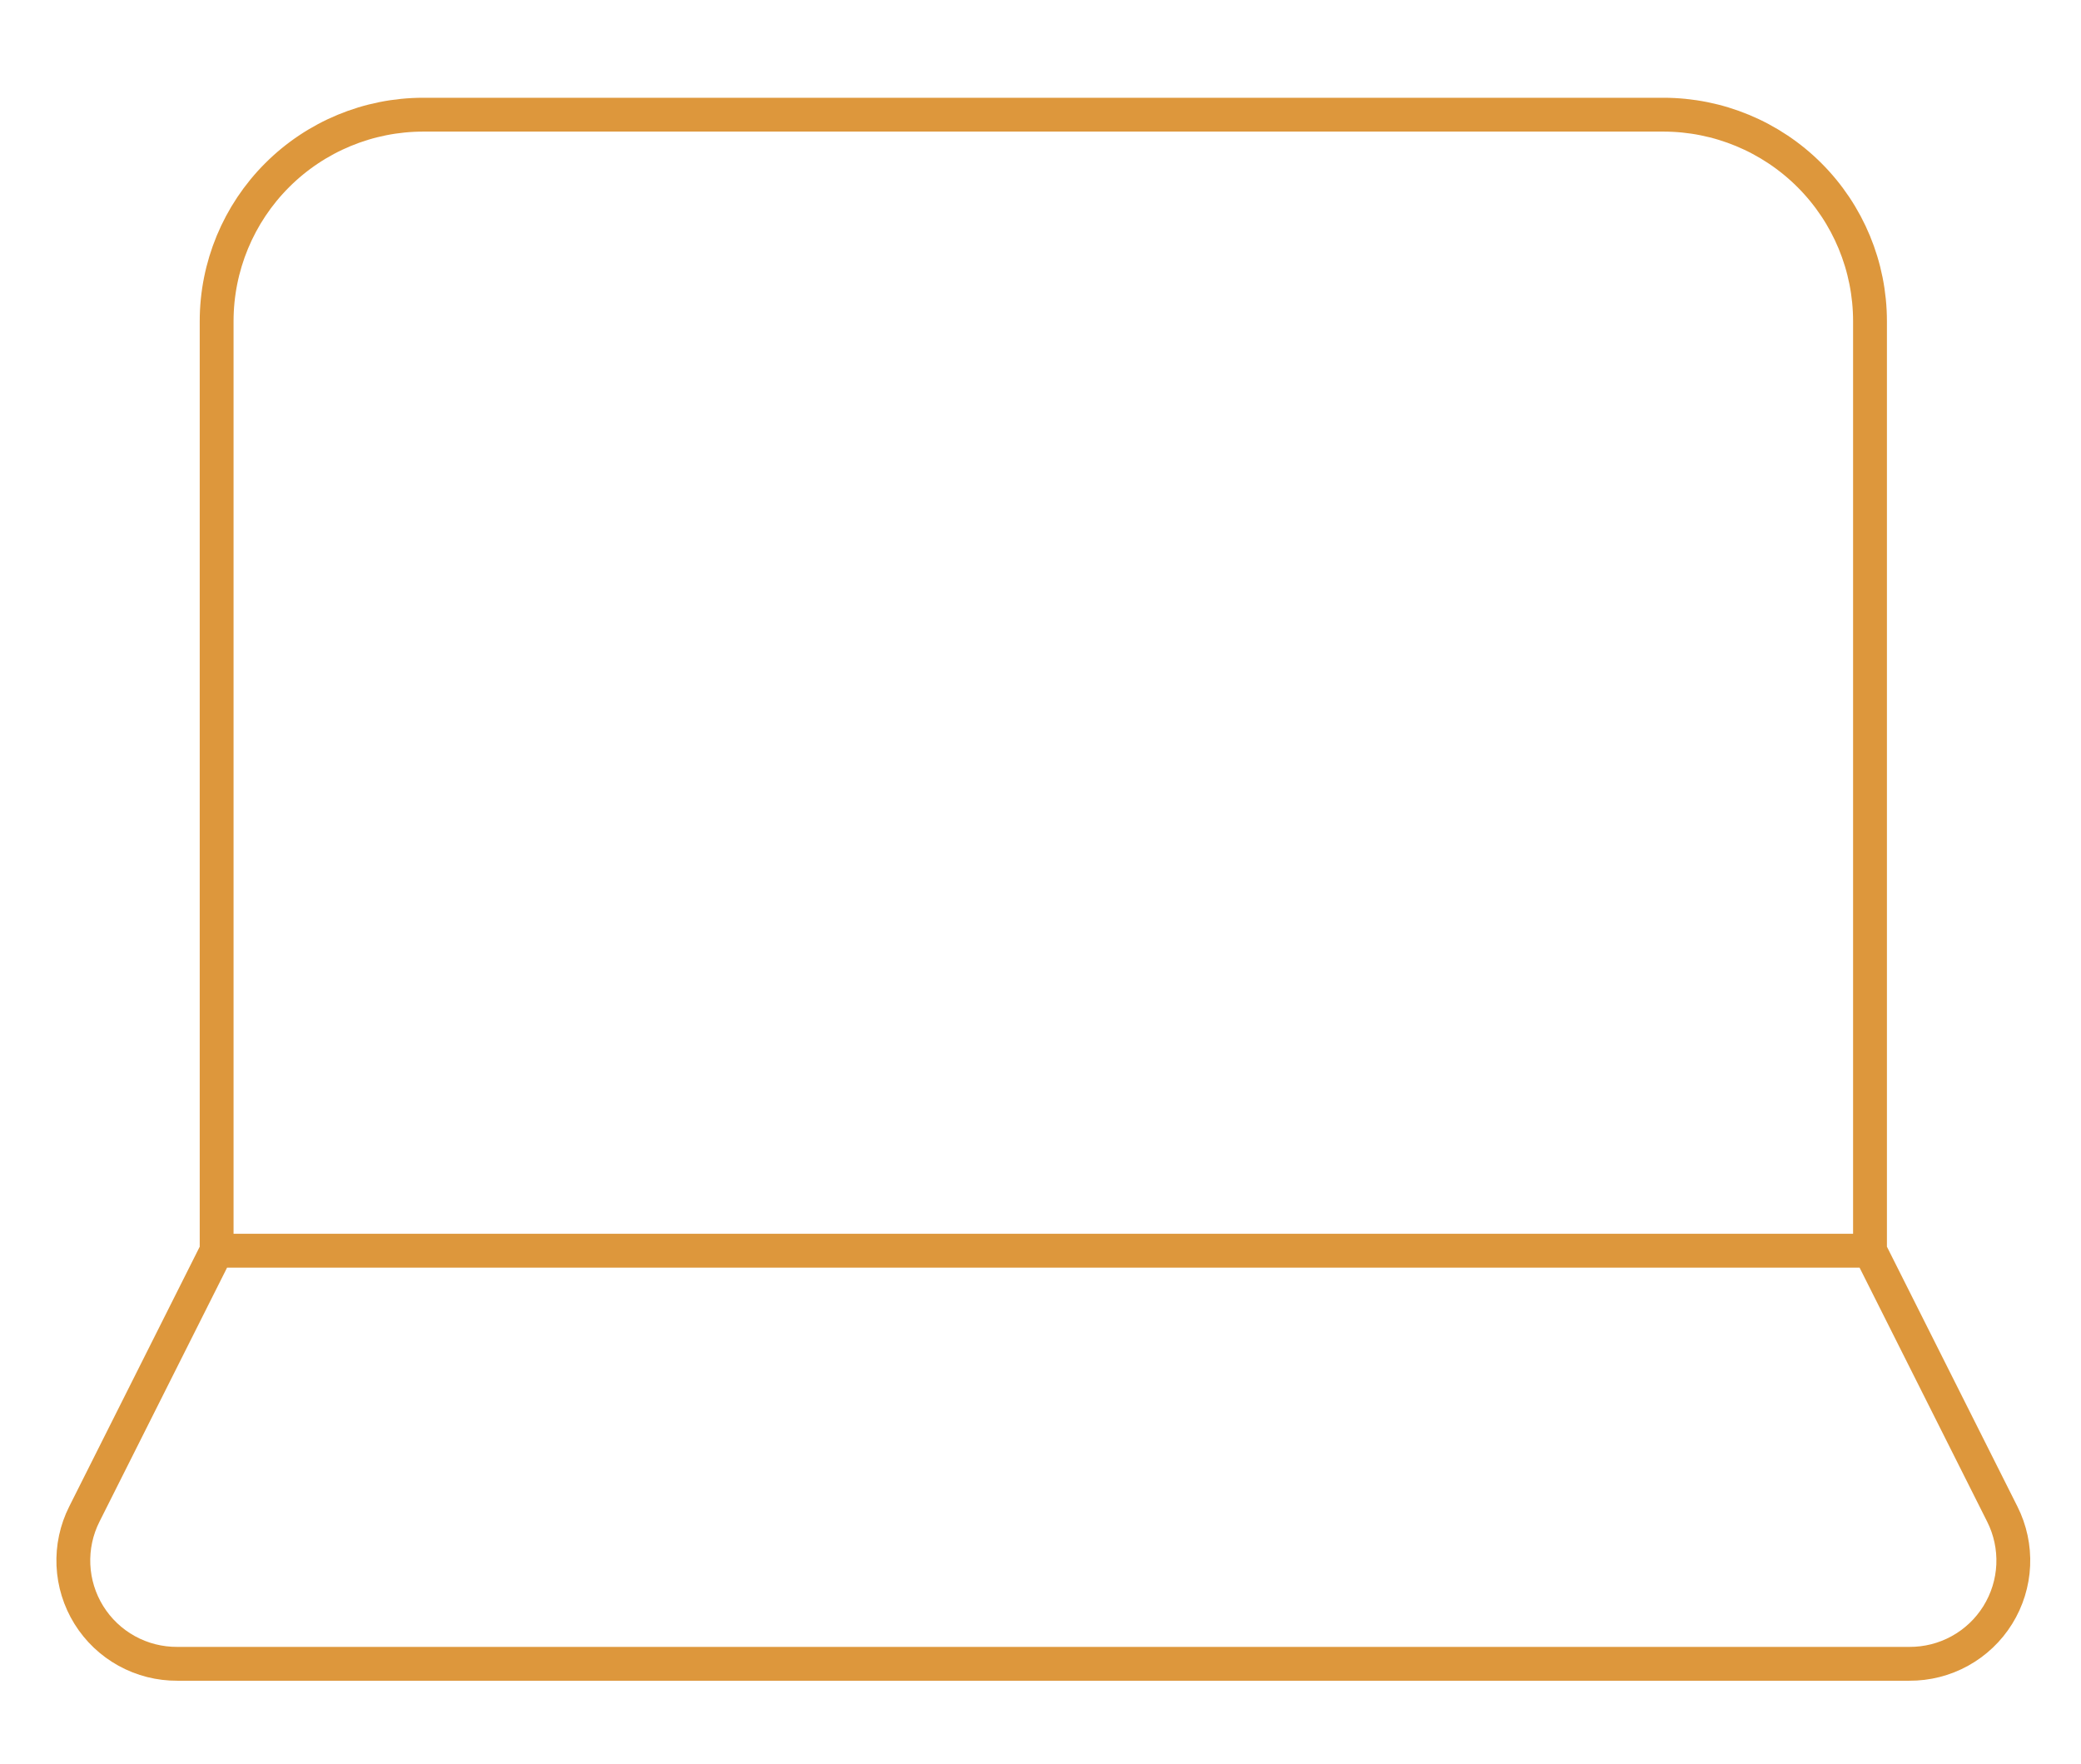
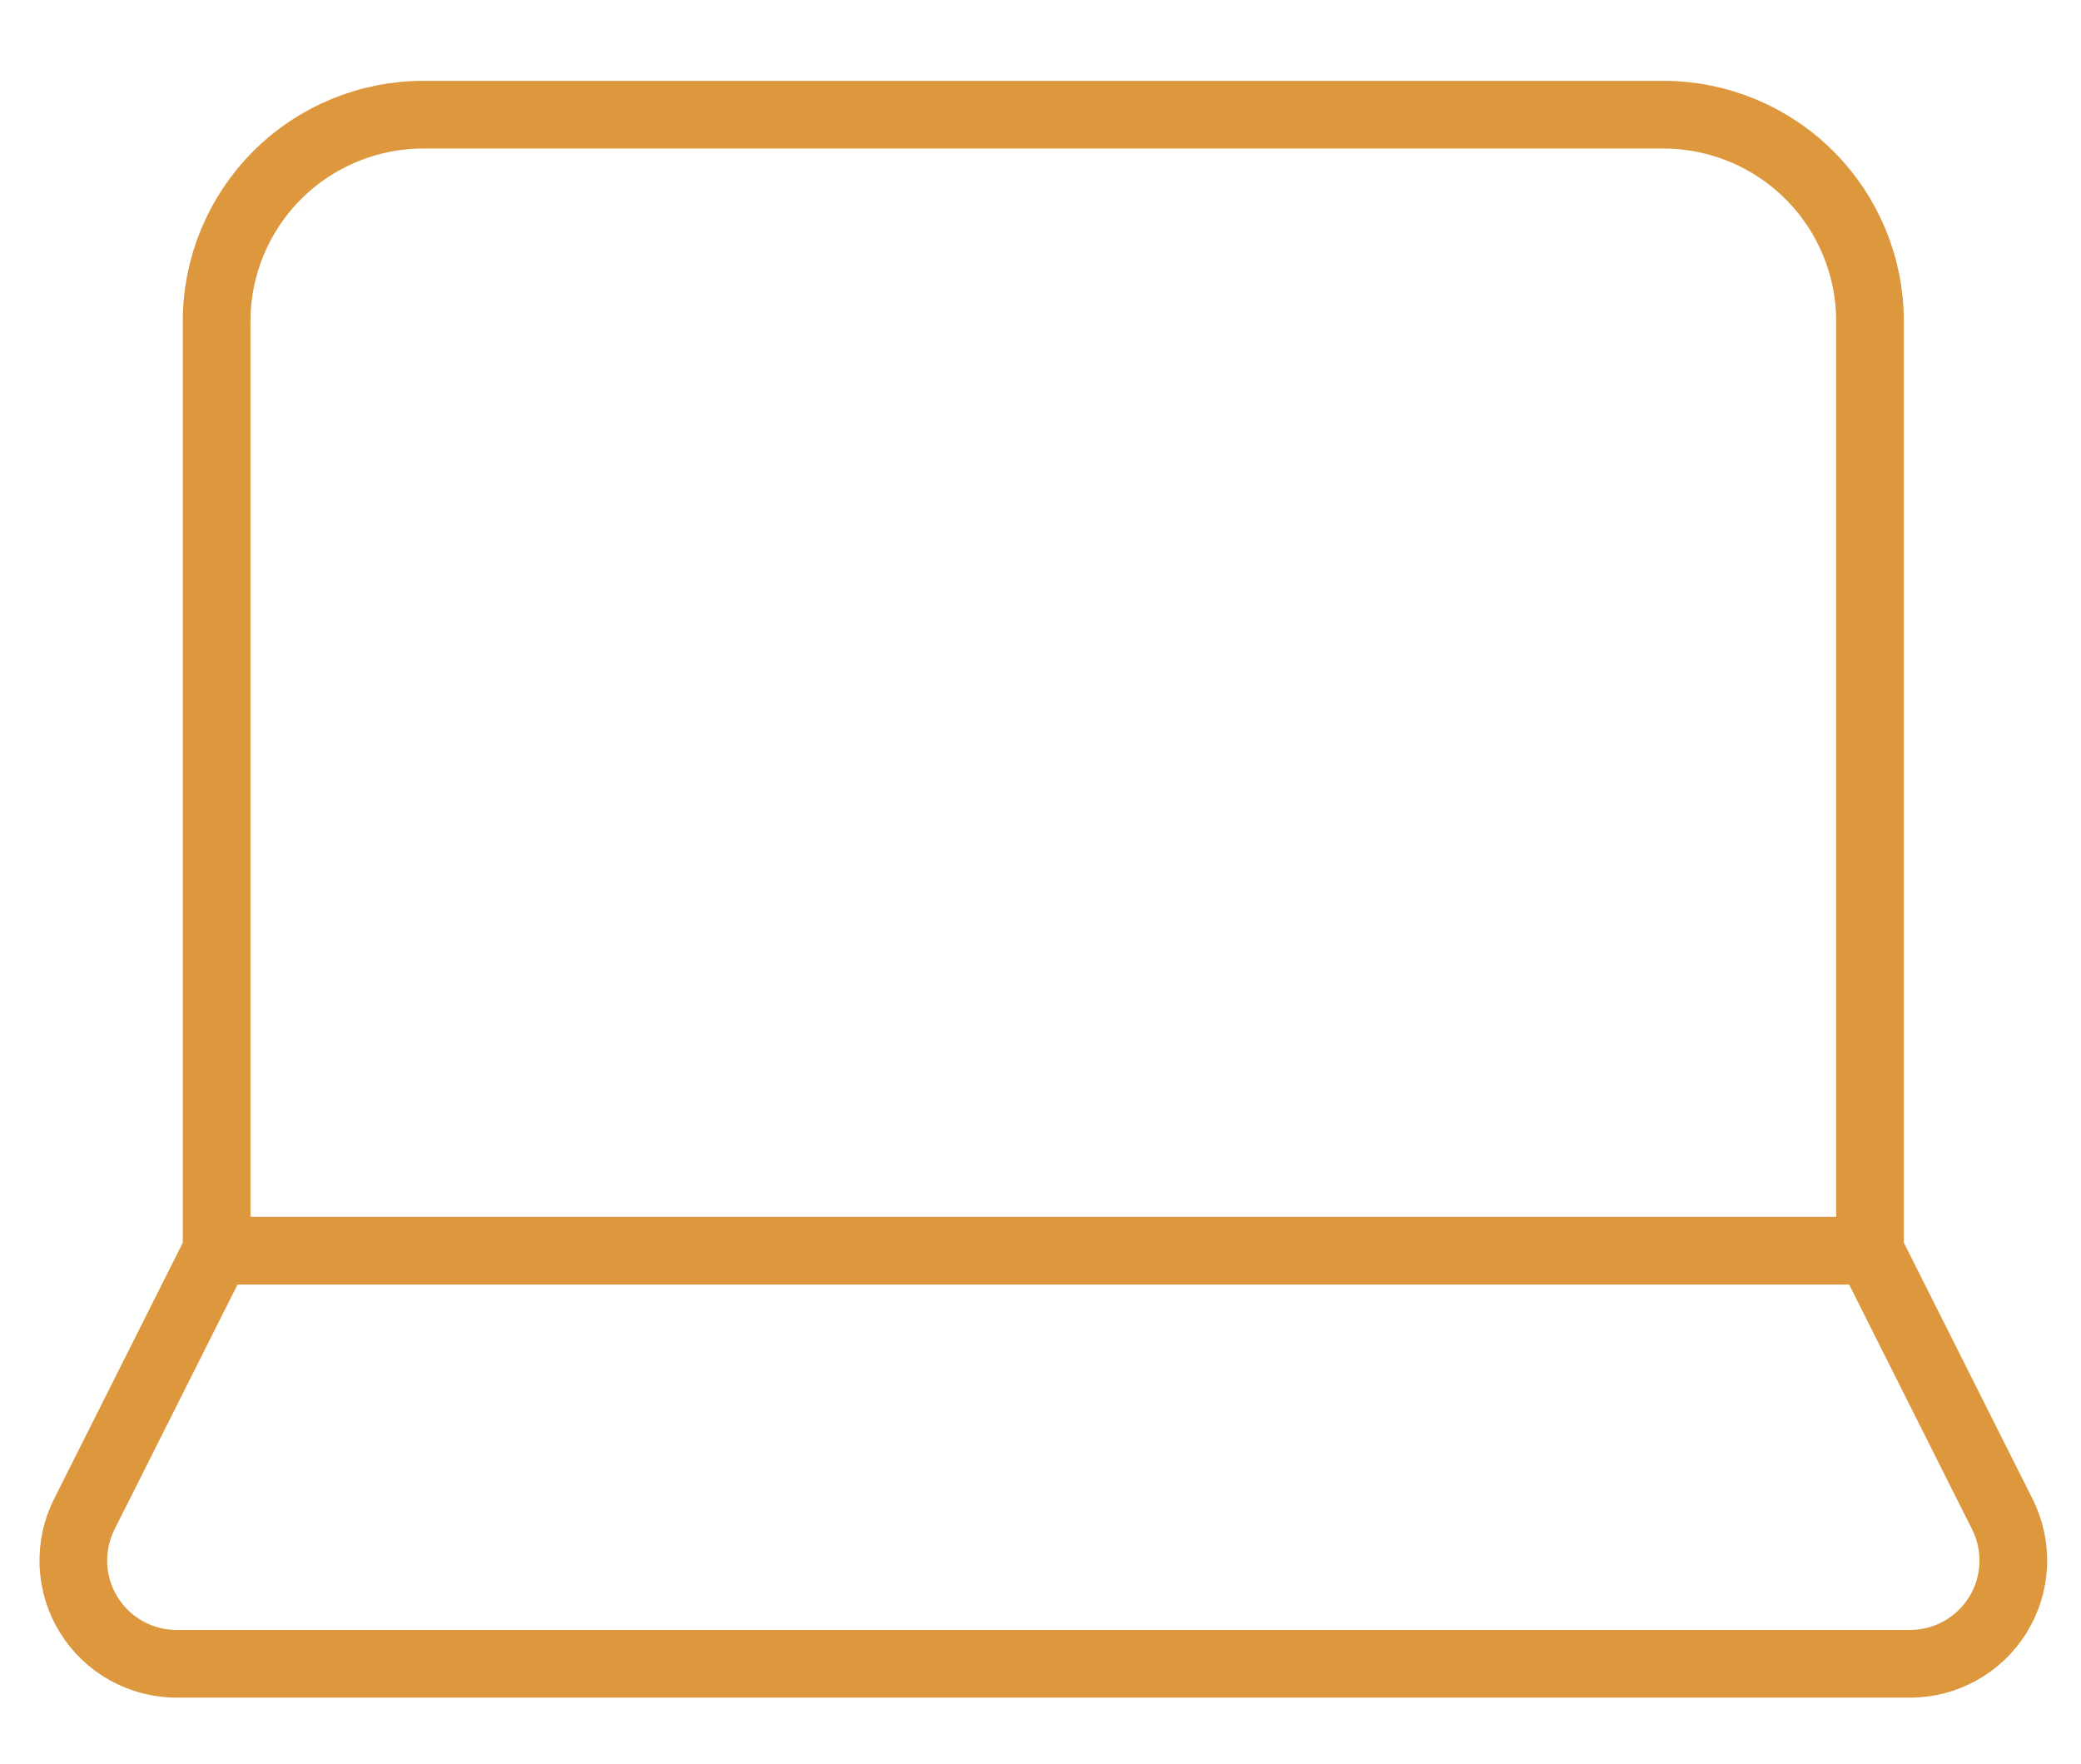
<svg xmlns="http://www.w3.org/2000/svg" width="1107" height="938" viewBox="0 0 1107 938" fill="none">
-   <path d="M994.758 665.266V170.866C994.758 141.728 983.175 113.783 962.557 93.179C941.94 72.575 913.976 61 884.818 61H225.182C196.024 61 168.06 72.575 147.443 93.179C126.825 113.783 115.242 141.728 115.242 170.866V665.266M994.758 665.266H115.242M994.758 665.266L1065.12 805.345C1069.36 813.749 1071.36 823.101 1070.95 832.502C1070.53 841.904 1067.7 851.041 1062.73 859.037C1057.77 867.032 1050.83 873.619 1042.58 878.165C1034.34 882.711 1025.06 885.064 1015.65 884.999H94.354C84.937 885.064 75.661 882.711 67.415 878.165C59.17 873.619 52.231 867.032 47.265 859.037C42.299 851.041 39.472 841.904 39.054 832.502C38.636 823.101 40.643 813.749 44.881 805.345L115.242 665.266" stroke="#DD973C" stroke-width="18" stroke-linecap="round" stroke-linejoin="round" />
+   <path d="M994.758 665.266V170.866C994.758 141.728 983.175 113.783 962.557 93.179C941.94 72.575 913.976 61 884.818 61H225.182C196.024 61 168.06 72.575 147.443 93.179C126.825 113.783 115.242 141.728 115.242 170.866V665.266M994.758 665.266H115.242M994.758 665.266L1065.12 805.345C1069.36 813.749 1071.36 823.101 1070.95 832.502C1070.53 841.904 1067.7 851.041 1062.73 859.037C1057.77 867.032 1050.83 873.619 1042.58 878.165C1034.34 882.711 1025.06 885.064 1015.65 884.999H94.354C84.937 885.064 75.661 882.711 67.415 878.165C59.17 873.619 52.231 867.032 47.265 859.037C42.299 851.041 39.472 841.904 39.054 832.502C38.636 823.101 40.643 813.749 44.881 805.345L115.242 665.266" stroke="#DD973C" stroke-width="36" stroke-linecap="round" stroke-linejoin="round" />
</svg>
